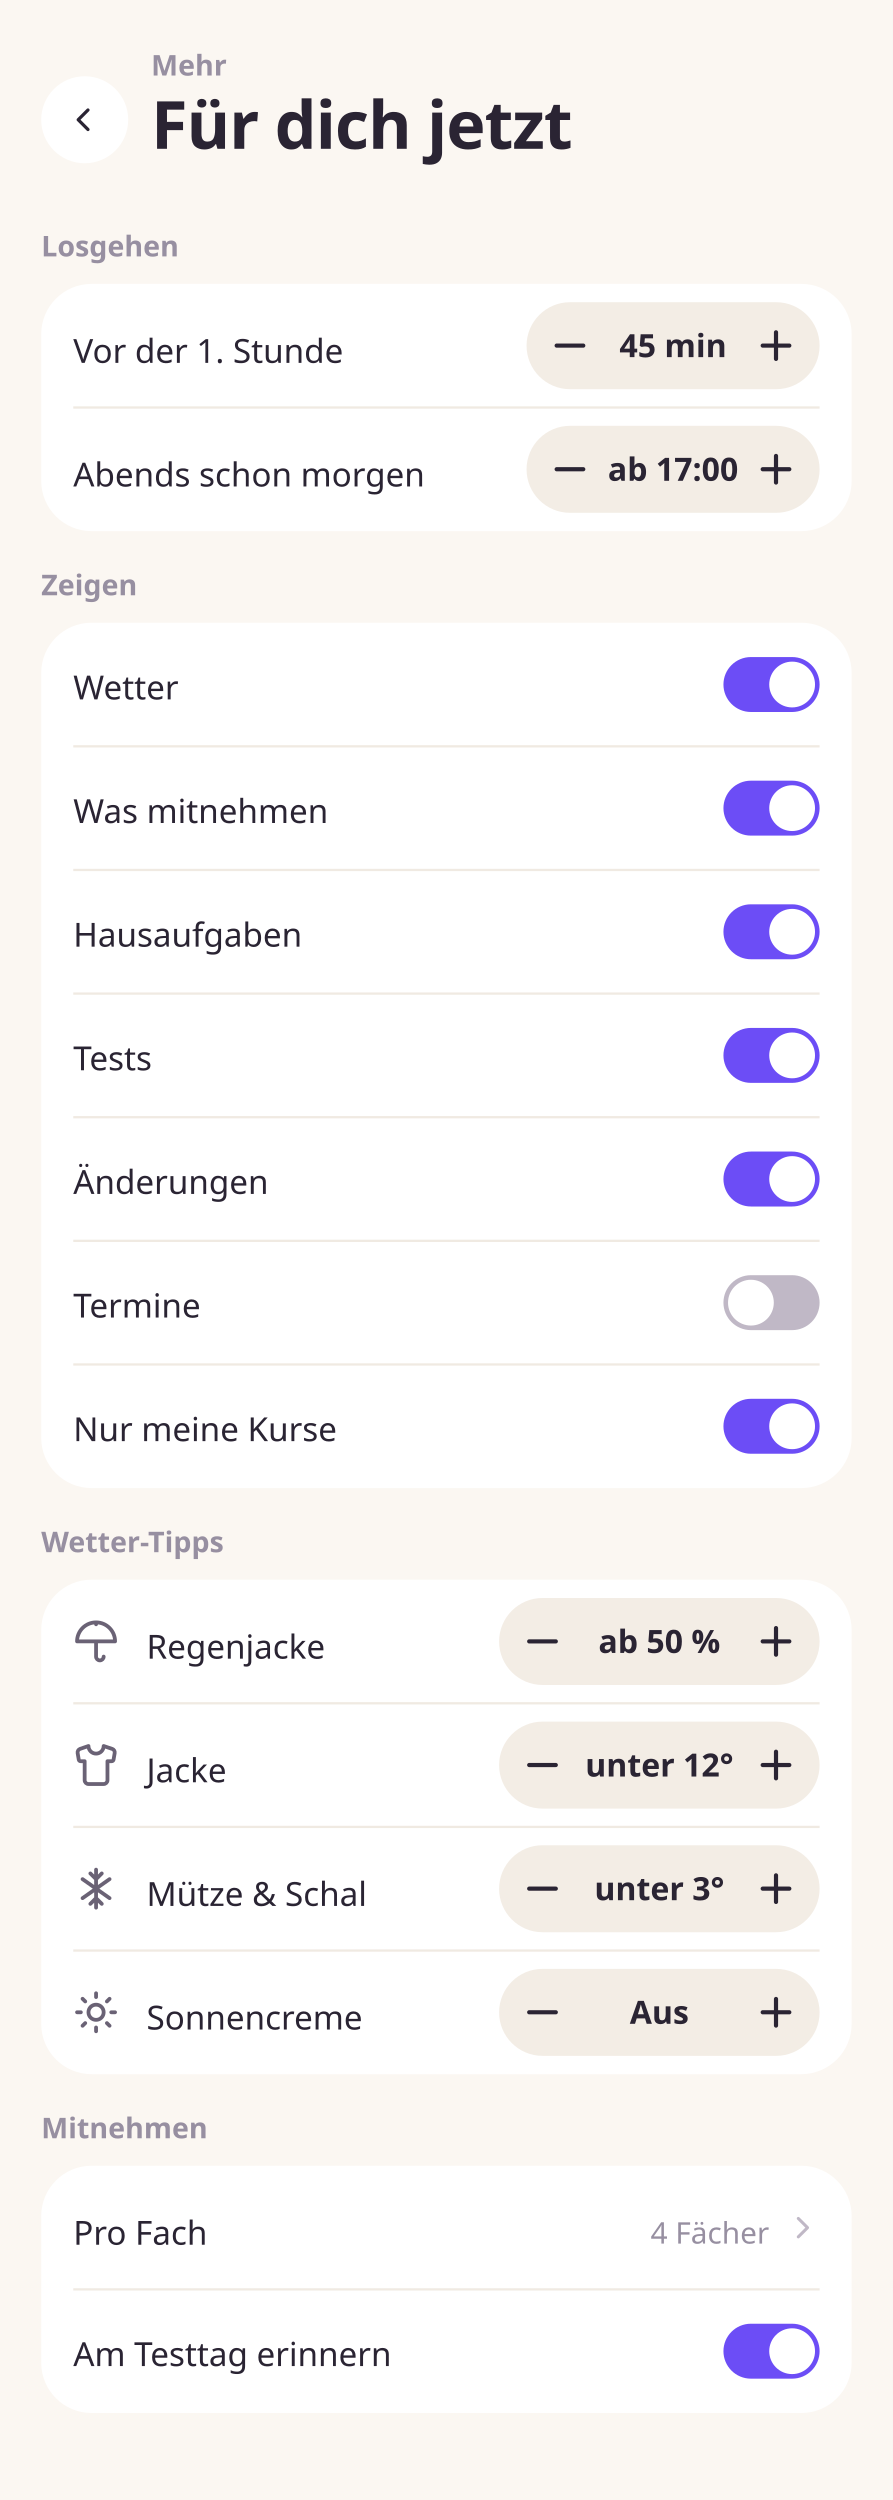
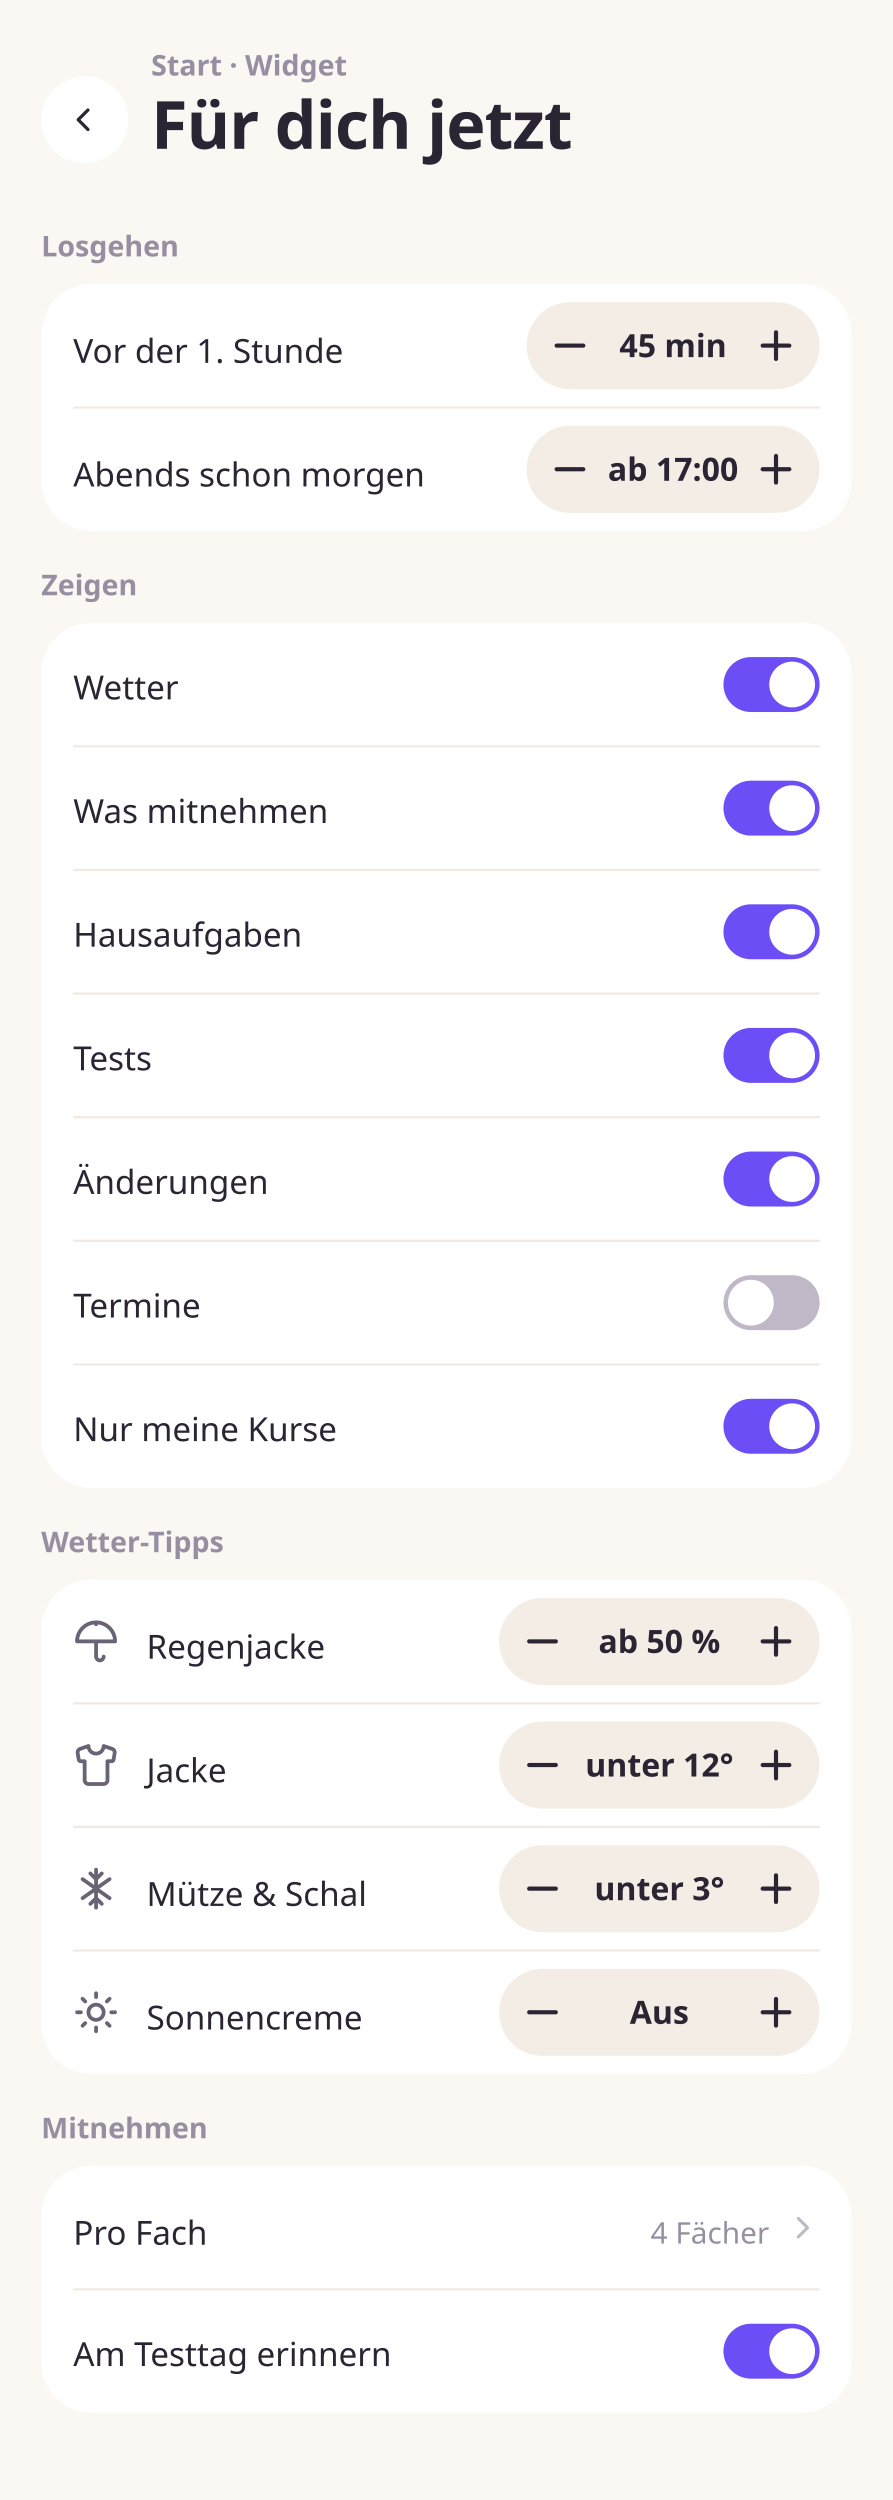
<svg xmlns="http://www.w3.org/2000/svg" width="390" height="1092" viewBox="0 0 390 1092">
  <defs>
    <filter id="nsh0" x="-50%" y="-50%" width="200%" height="200%">
      <feDropShadow dx="0" dy="24" stdDeviation="32" flood-color="#0F121C" flood-opacity="0.18" />
    </filter>
    <filter id="nsh1" x="-50%" y="-50%" width="200%" height="200%">
      <feDropShadow dx="0" dy="2" stdDeviation="4" flood-color="#0F121C" flood-opacity="0.06" />
    </filter>
  </defs>
  <rect x="0" y="0" width="390" height="1092" fill="#FBF7F2" />
  <rect x="18" y="33.31" width="38" height="38" rx="19.0" fill="#FFFFFF" />
  <g transform="translate(28.48 43.79) scale(0.71 0.71)" fill="none" stroke="#2A2433" stroke-width="2" stroke-linecap="round" stroke-linejoin="round">
    <path d="M14 6l-6 6 6 6" />
  </g>
-   <text x="66" y="33" font-family="Nunito" font-size="12.5" font-weight="800" fill="#978FA1" xml:space="preserve">Mehr</text>
+   <text x="66" y="33" font-family="Nunito" font-size="12.5" font-weight="800" fill="#978FA1" xml:space="preserve">Start · Widget</text>
  <text x="66" y="65" font-family="Nunito" font-size="29" font-weight="900" letter-spacing="-0.43" fill="#2A2433" xml:space="preserve">Für dich jetzt</text>
  <text x="18" y="112" font-family="Nunito" font-size="12.5" font-weight="800" fill="#978FA1" xml:space="preserve">Losgehen</text>
  <rect x="18" y="124" width="354" height="108" rx="22" fill="#FFFFFF" />
  <text x="32" y="158.5" font-family="Nunito" font-size="14.5" font-weight="500" fill="#2A2433" xml:space="preserve">Vor der 1. Stunde</text>
  <rect x="230" y="132" width="128" height="38" rx="19.0" fill="#F3EDE5" />
  <g transform="translate(239 141) scale(0.83 0.83)" fill="none" stroke="#2A2433" stroke-width="2.2" stroke-linecap="round" stroke-linejoin="round">
    <path d="M5 12h14" />
  </g>
  <text x="294.0" y="156.0" font-family="Nunito" font-size="14" font-weight="800" fill="#2A2433" text-anchor="middle" xml:space="preserve">45 min</text>
  <g transform="translate(329 141) scale(0.83 0.83)" fill="none" stroke="#2A2433" stroke-width="2.2" stroke-linecap="round" stroke-linejoin="round">
    <path d="M12 5v14M5 12h14" />
  </g>
  <line x1="32" y1="178" x2="358" y2="178" stroke="#F0EAE2" stroke-width="1" />
  <text x="32" y="212.5" font-family="Nunito" font-size="14.5" font-weight="500" fill="#2A2433" xml:space="preserve">Abends schon morgen</text>
  <rect x="230" y="186" width="128" height="38" rx="19.0" fill="#F3EDE5" />
  <g transform="translate(239 195) scale(0.83 0.83)" fill="none" stroke="#2A2433" stroke-width="2.2" stroke-linecap="round" stroke-linejoin="round">
    <path d="M5 12h14" />
  </g>
  <text x="294.0" y="210.0" font-family="Nunito" font-size="14" font-weight="800" fill="#2A2433" text-anchor="middle" xml:space="preserve">ab 17:00</text>
  <g transform="translate(329 195) scale(0.83 0.83)" fill="none" stroke="#2A2433" stroke-width="2.2" stroke-linecap="round" stroke-linejoin="round">
    <path d="M12 5v14M5 12h14" />
  </g>
  <text x="18" y="260" font-family="Nunito" font-size="12.5" font-weight="800" fill="#978FA1" xml:space="preserve">Zeigen</text>
  <rect x="18" y="272" width="354" height="378" rx="22" fill="#FFFFFF" />
  <text x="32" y="305.5" font-family="Nunito" font-size="14.5" font-weight="500" fill="#2A2433" xml:space="preserve">Wetter</text>
  <rect x="316" y="287" width="42" height="24" rx="12" fill="#6C4DF6" />
  <rect x="336" y="289" width="20" height="20" rx="10" fill="#FFFFFF" />
  <line x1="32" y1="326" x2="358" y2="326" stroke="#F0EAE2" stroke-width="1" />
  <text x="32" y="359.5" font-family="Nunito" font-size="14.5" font-weight="500" fill="#2A2433" xml:space="preserve">Was mitnehmen</text>
  <rect x="316" y="341" width="42" height="24" rx="12" fill="#6C4DF6" />
  <rect x="336" y="343" width="20" height="20" rx="10" fill="#FFFFFF" />
  <line x1="32" y1="380" x2="358" y2="380" stroke="#F0EAE2" stroke-width="1" />
  <text x="32" y="413.5" font-family="Nunito" font-size="14.5" font-weight="500" fill="#2A2433" xml:space="preserve">Hausaufgaben</text>
  <rect x="316" y="395" width="42" height="24" rx="12" fill="#6C4DF6" />
  <rect x="336" y="397" width="20" height="20" rx="10" fill="#FFFFFF" />
  <line x1="32" y1="434" x2="358" y2="434" stroke="#F0EAE2" stroke-width="1" />
  <text x="32" y="467.5" font-family="Nunito" font-size="14.5" font-weight="500" fill="#2A2433" xml:space="preserve">Tests</text>
  <rect x="316" y="449" width="42" height="24" rx="12" fill="#6C4DF6" />
  <rect x="336" y="451" width="20" height="20" rx="10" fill="#FFFFFF" />
  <line x1="32" y1="488" x2="358" y2="488" stroke="#F0EAE2" stroke-width="1" />
  <text x="32" y="521.5" font-family="Nunito" font-size="14.5" font-weight="500" fill="#2A2433" xml:space="preserve">Änderungen</text>
  <rect x="316" y="503" width="42" height="24" rx="12" fill="#6C4DF6" />
  <rect x="336" y="505" width="20" height="20" rx="10" fill="#FFFFFF" />
  <line x1="32" y1="542" x2="358" y2="542" stroke="#F0EAE2" stroke-width="1" />
  <text x="32" y="575.5" font-family="Nunito" font-size="14.5" font-weight="500" fill="#2A2433" xml:space="preserve">Termine</text>
  <rect x="316" y="557" width="42" height="24" rx="12" fill="#C0B8C6" />
  <rect x="318" y="559" width="20" height="20" rx="10" fill="#FFFFFF" />
  <line x1="32" y1="596" x2="358" y2="596" stroke="#F0EAE2" stroke-width="1" />
  <text x="32" y="629.5" font-family="Nunito" font-size="14.5" font-weight="500" fill="#2A2433" xml:space="preserve">Nur meine Kurse</text>
  <rect x="316" y="611" width="42" height="24" rx="12" fill="#6C4DF6" />
  <rect x="336" y="613" width="20" height="20" rx="10" fill="#FFFFFF" />
  <text x="18" y="678" font-family="Nunito" font-size="12.5" font-weight="800" fill="#978FA1" xml:space="preserve">Wetter-Tipps</text>
  <rect x="18" y="690" width="354" height="216" rx="22" fill="#FFFFFF" />
  <g transform="translate(32 707) scale(0.83 0.83)" fill="none" stroke="#6A6275" stroke-width="2" stroke-linecap="round" stroke-linejoin="round">
    <path d="M22 12a10 10 0 0 0-20 0zM12 12v8a2 2 0 0 0 4 0M12 2v1" />
  </g>
  <text x="64" y="724.5" font-family="Nunito" font-size="14.5" font-weight="500" fill="#2A2433" xml:space="preserve">Regenjacke</text>
  <rect x="218" y="698" width="140" height="38" rx="19.0" fill="#F3EDE5" />
  <g transform="translate(227 707) scale(0.83 0.83)" fill="none" stroke="#2A2433" stroke-width="2.2" stroke-linecap="round" stroke-linejoin="round">
    <path d="M5 12h14" />
  </g>
  <text x="288.0" y="722.0" font-family="Nunito" font-size="14" font-weight="800" fill="#2A2433" text-anchor="middle" xml:space="preserve">ab 50 %</text>
  <g transform="translate(329 707) scale(0.83 0.83)" fill="none" stroke="#2A2433" stroke-width="2.2" stroke-linecap="round" stroke-linejoin="round">
    <path d="M12 5v14M5 12h14" />
  </g>
  <line x1="32" y1="744" x2="358" y2="744" stroke="#F0EAE2" stroke-width="1" />
  <g transform="translate(32 761) scale(0.83 0.83)" fill="none" stroke="#6A6275" stroke-width="2" stroke-linecap="round" stroke-linejoin="round">
    <path d="M20.4 3.5L16 2a4 4 0 0 1-8 0L3.6 3.5a2 2 0 0 0-1.3 2.2l.6 3.5a1 1 0 0 0 1 .8H6v10a2 2 0 0 0 2 2h8a2 2 0 0 0 2-2V10h2.2a1 1 0 0 0 1-.8l.6-3.5a2 2 0 0 0-1.3-2.2z" />
  </g>
  <text x="64" y="778.5" font-family="Nunito" font-size="14.5" font-weight="500" fill="#2A2433" xml:space="preserve">Jacke</text>
  <rect x="218" y="752" width="140" height="38" rx="19.0" fill="#F3EDE5" />
  <g transform="translate(227 761) scale(0.83 0.83)" fill="none" stroke="#2A2433" stroke-width="2.2" stroke-linecap="round" stroke-linejoin="round">
    <path d="M5 12h14" />
  </g>
  <text x="288.0" y="776.0" font-family="Nunito" font-size="14" font-weight="800" fill="#2A2433" text-anchor="middle" xml:space="preserve">unter 12°</text>
  <g transform="translate(329 761) scale(0.83 0.83)" fill="none" stroke="#2A2433" stroke-width="2.2" stroke-linecap="round" stroke-linejoin="round">
    <path d="M12 5v14M5 12h14" />
  </g>
  <line x1="32" y1="798" x2="358" y2="798" stroke="#F0EAE2" stroke-width="1" />
  <g transform="translate(32 815) scale(0.83 0.83)" fill="none" stroke="#6A6275" stroke-width="2" stroke-linecap="round" stroke-linejoin="round">
    <path d="M12 2v20M4.9 7l14.2 10M4.9 17l14.2-10M9 4l3 3 3-3M9 20l3-3 3 3" />
  </g>
  <text x="64" y="832.5" font-family="Nunito" font-size="14.5" font-weight="500" fill="#2A2433" xml:space="preserve">Mütze &amp; Schal</text>
  <rect x="218" y="806" width="140" height="38" rx="19.0" fill="#F3EDE5" />
  <g transform="translate(227 815) scale(0.83 0.83)" fill="none" stroke="#2A2433" stroke-width="2.2" stroke-linecap="round" stroke-linejoin="round">
    <path d="M5 12h14" />
  </g>
  <text x="288.0" y="830.0" font-family="Nunito" font-size="14" font-weight="800" fill="#2A2433" text-anchor="middle" xml:space="preserve">unter 3°</text>
  <g transform="translate(329 815) scale(0.83 0.83)" fill="none" stroke="#2A2433" stroke-width="2.2" stroke-linecap="round" stroke-linejoin="round">
    <path d="M12 5v14M5 12h14" />
  </g>
  <line x1="32" y1="852" x2="358" y2="852" stroke="#F0EAE2" stroke-width="1" />
  <g transform="translate(32 869) scale(0.83 0.83)" fill="none" stroke="#6A6275" stroke-width="2" stroke-linecap="round" stroke-linejoin="round">
    <circle cx="12" cy="12" r="4" />
    <path d="M12 2v2M12 20v2M4.9 4.9l1.4 1.4M17.7 17.7l1.4 1.4M2 12h2M20 12h2M4.9 19.1l1.4-1.4M17.7 6.3l1.4-1.4" />
  </g>
  <text x="64" y="886.5" font-family="Nunito" font-size="14.5" font-weight="500" fill="#2A2433" xml:space="preserve">Sonnencreme</text>
  <rect x="218" y="860" width="140" height="38" rx="19.0" fill="#F3EDE5" />
  <g transform="translate(227 869) scale(0.83 0.83)" fill="none" stroke="#2A2433" stroke-width="2.2" stroke-linecap="round" stroke-linejoin="round">
    <path d="M5 12h14" />
  </g>
  <text x="288.0" y="884.0" font-family="Nunito" font-size="14" font-weight="800" fill="#2A2433" text-anchor="middle" xml:space="preserve">Aus</text>
  <g transform="translate(329 869) scale(0.83 0.83)" fill="none" stroke="#2A2433" stroke-width="2.2" stroke-linecap="round" stroke-linejoin="round">
    <path d="M12 5v14M5 12h14" />
  </g>
  <text x="18" y="934" font-family="Nunito" font-size="12.5" font-weight="800" fill="#978FA1" xml:space="preserve">Mitnehmen</text>
  <rect x="18" y="946" width="354" height="108" rx="22" fill="#FFFFFF" />
  <text x="32" y="980.5" font-family="Nunito" font-size="14.5" font-weight="500" fill="#2A2433" xml:space="preserve">Pro Fach</text>
  <text x="336" y="980" font-family="Nunito" font-size="13" font-weight="400" fill="#978FA1" text-anchor="end" xml:space="preserve">4 Fächer</text>
  <g transform="translate(342 965) scale(0.67 0.67)" fill="none" stroke="#C0B8C6" stroke-width="2" stroke-linecap="round" stroke-linejoin="round">
    <path d="M10 6l6 6-6 6" />
  </g>
  <line x1="32" y1="1000" x2="358" y2="1000" stroke="#F0EAE2" stroke-width="1" />
  <text x="32" y="1033.5" font-family="Nunito" font-size="14.5" font-weight="500" fill="#2A2433" xml:space="preserve">Am Testtag erinnern</text>
  <rect x="316" y="1015" width="42" height="24" rx="12" fill="#6C4DF6" />
  <rect x="336" y="1017" width="20" height="20" rx="10" fill="#FFFFFF" />
</svg>
